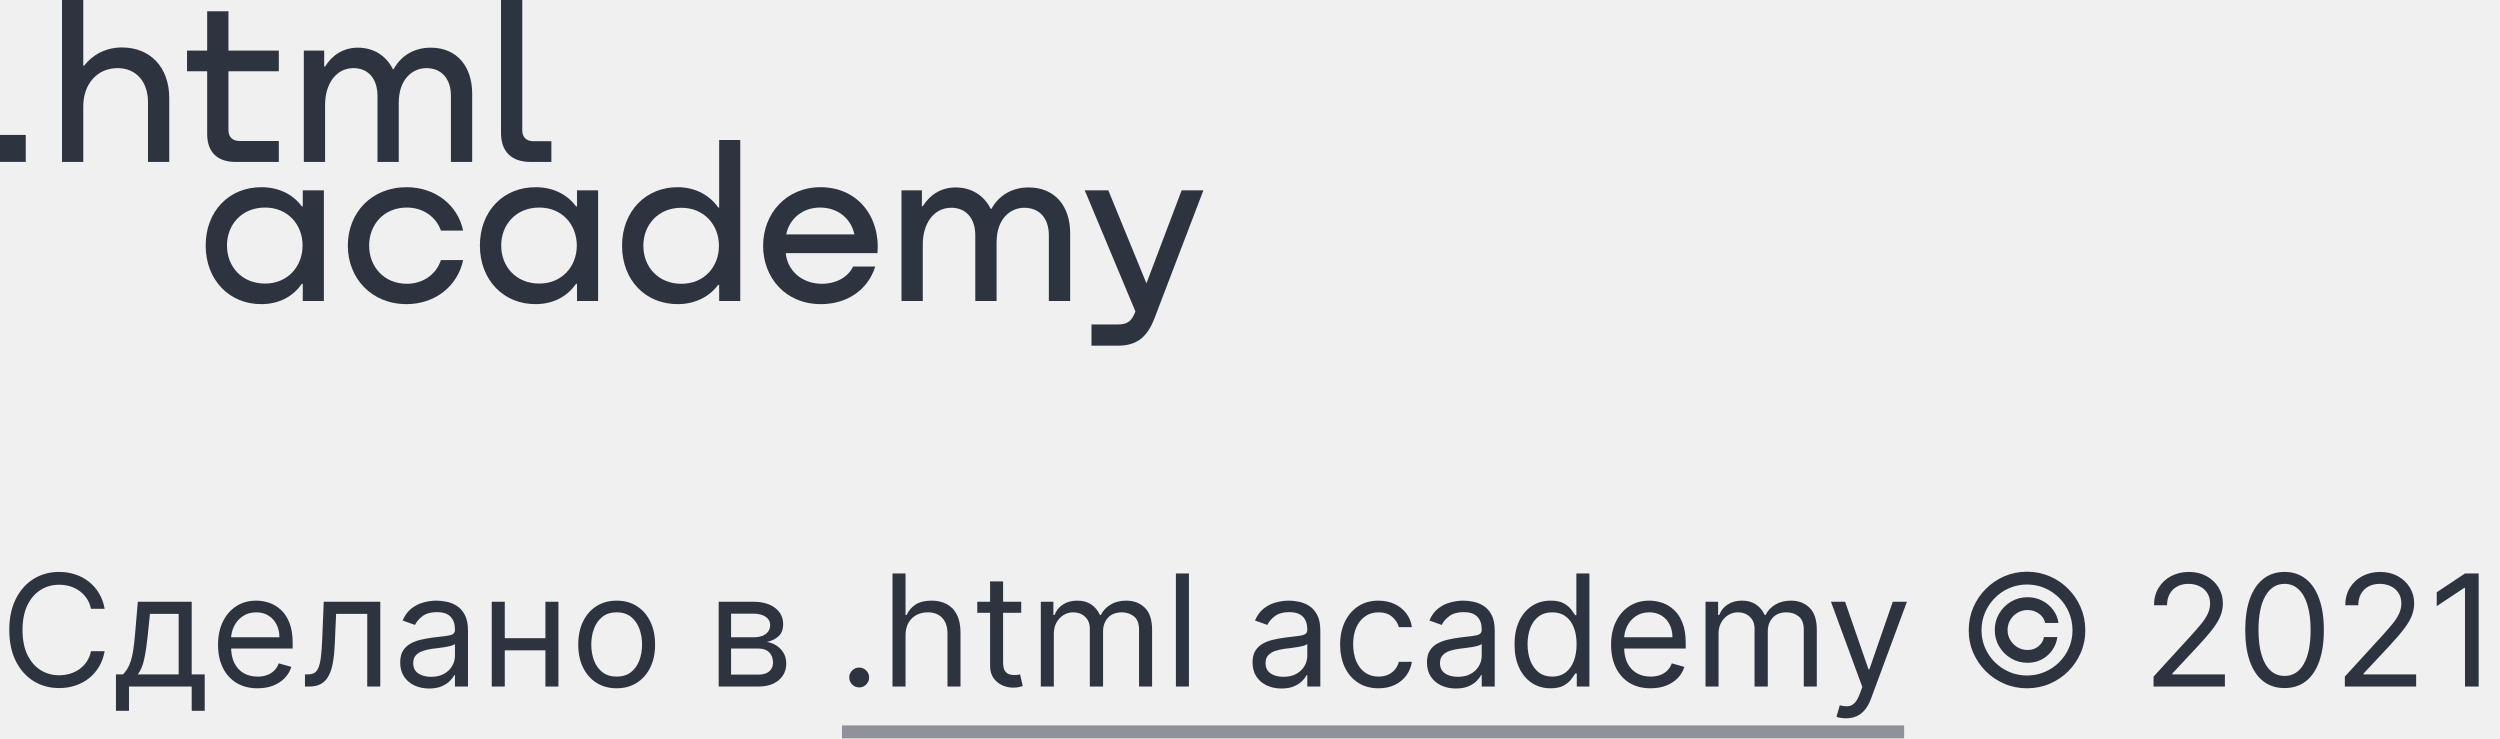
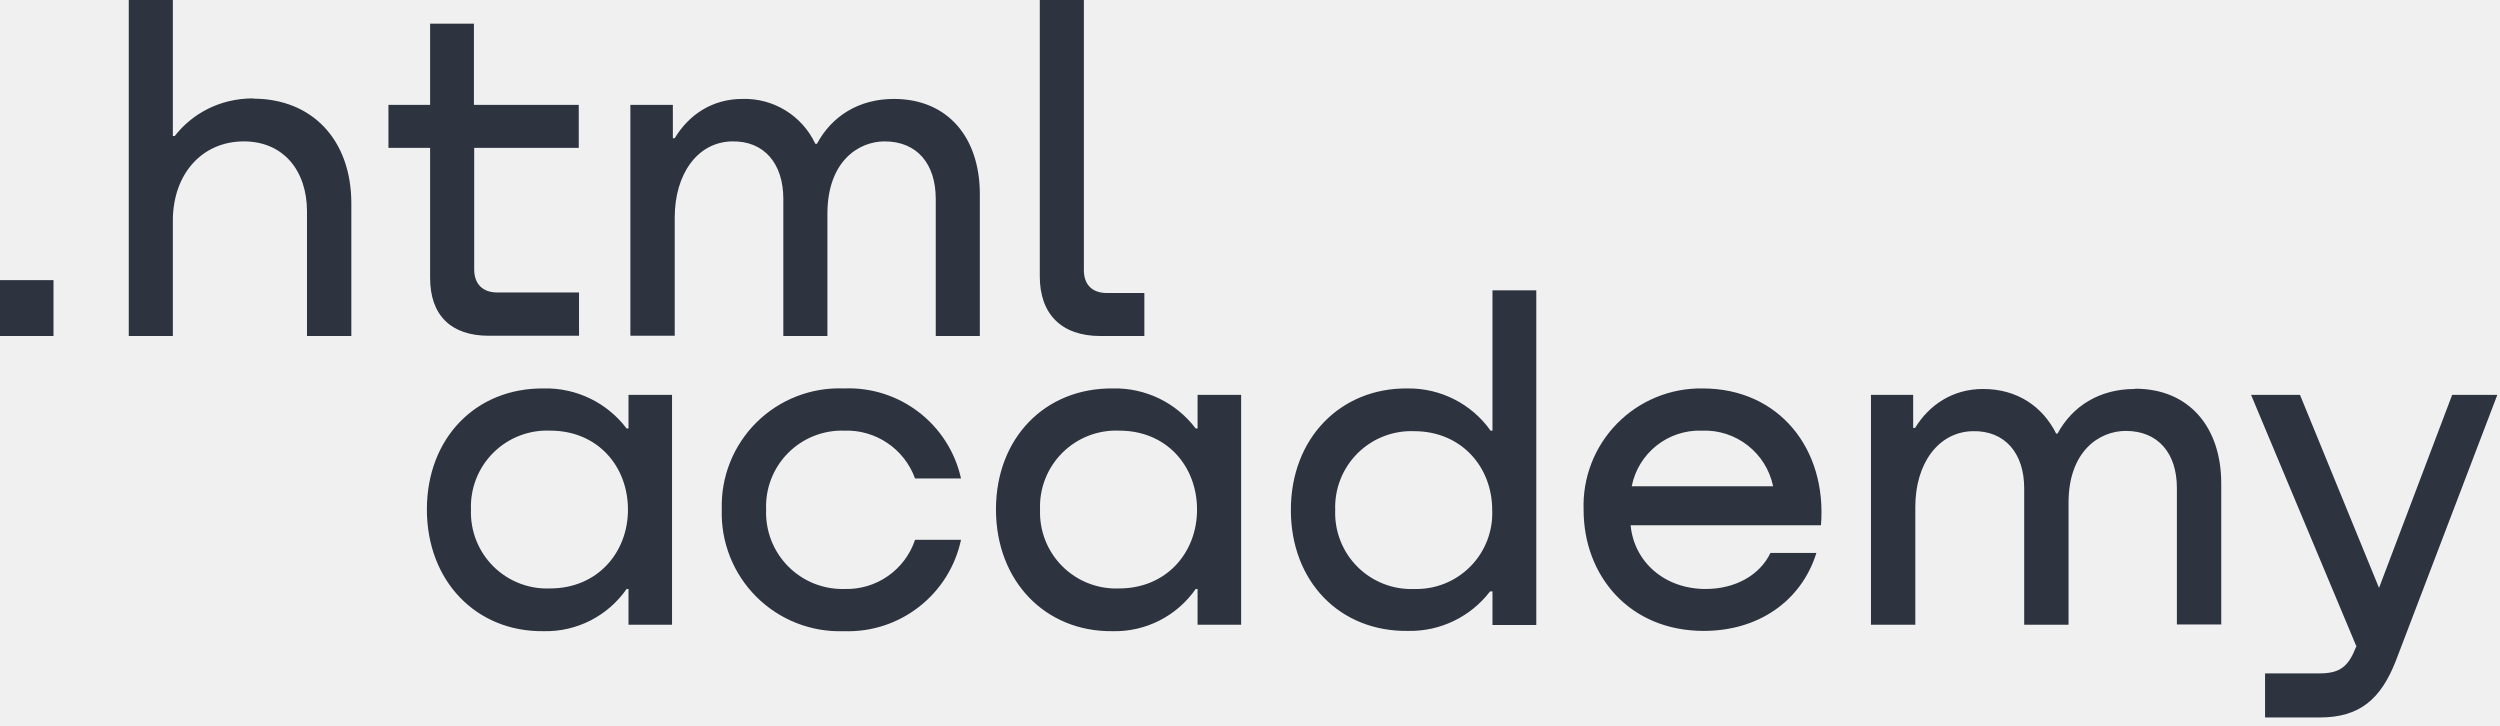
- <svg xmlns="http://www.w3.org/2000/svg" width="193" height="57" viewBox="0 0 193 57" fill="none">
-   <line opacity="0.5" x1="65" y1="56.5" x2="147" y2="56.5" stroke="#2D3440" />
-   <path d="M8.08 47H7.023C6.96 46.696 6.851 46.429 6.695 46.199C6.541 45.969 6.354 45.776 6.132 45.619C5.913 45.46 5.67 45.341 5.403 45.261C5.136 45.182 4.858 45.142 4.568 45.142C4.04 45.142 3.561 45.276 3.132 45.543C2.706 45.81 2.366 46.203 2.114 46.723C1.864 47.243 1.739 47.881 1.739 48.636C1.739 49.392 1.864 50.03 2.114 50.55C2.366 51.07 2.706 51.463 3.132 51.73C3.561 51.997 4.04 52.131 4.568 52.131C4.858 52.131 5.136 52.091 5.403 52.011C5.67 51.932 5.913 51.814 6.132 51.658C6.354 51.499 6.541 51.304 6.695 51.074C6.851 50.841 6.96 50.574 7.023 50.273H8.08C8 50.719 7.855 51.118 7.645 51.47C7.435 51.822 7.173 52.122 6.861 52.369C6.548 52.614 6.197 52.8 5.808 52.928C5.422 53.055 5.009 53.119 4.568 53.119C3.824 53.119 3.162 52.938 2.582 52.574C2.003 52.21 1.547 51.693 1.214 51.023C0.882 50.352 0.716 49.557 0.716 48.636C0.716 47.716 0.882 46.92 1.214 46.25C1.547 45.58 2.003 45.062 2.582 44.699C3.162 44.335 3.824 44.153 4.568 44.153C5.009 44.153 5.422 44.217 5.808 44.345C6.197 44.473 6.548 44.66 6.861 44.908C7.173 45.152 7.435 45.45 7.645 45.803C7.855 46.152 8 46.551 8.08 47ZM8.952 54.875V52.062H9.498C9.631 51.923 9.746 51.773 9.843 51.611C9.939 51.449 10.023 51.257 10.094 51.035C10.168 50.811 10.23 50.538 10.282 50.217C10.333 49.894 10.378 49.503 10.418 49.045L10.64 46.455H14.799V52.062H15.804V54.875H14.799V53H9.958V54.875H8.952ZM10.64 52.062H13.793V47.392H11.577L11.407 49.045C11.336 49.73 11.248 50.328 11.142 50.84C11.037 51.351 10.87 51.758 10.64 52.062ZM19.884 53.136C19.253 53.136 18.709 52.997 18.251 52.719C17.797 52.438 17.446 52.045 17.199 51.543C16.954 51.037 16.832 50.449 16.832 49.778C16.832 49.108 16.954 48.517 17.199 48.006C17.446 47.492 17.79 47.091 18.23 46.804C18.673 46.514 19.19 46.369 19.781 46.369C20.122 46.369 20.459 46.426 20.791 46.54C21.124 46.653 21.426 46.838 21.699 47.094C21.972 47.347 22.189 47.682 22.351 48.099C22.513 48.517 22.594 49.031 22.594 49.642V50.068H17.548V49.199H21.571C21.571 48.83 21.497 48.5 21.349 48.21C21.204 47.92 20.997 47.692 20.727 47.524C20.46 47.356 20.145 47.273 19.781 47.273C19.381 47.273 19.034 47.372 18.741 47.571C18.452 47.767 18.229 48.023 18.072 48.338C17.916 48.653 17.838 48.992 17.838 49.352V49.932C17.838 50.426 17.923 50.845 18.094 51.189C18.267 51.53 18.507 51.79 18.814 51.969C19.121 52.145 19.477 52.233 19.884 52.233C20.148 52.233 20.386 52.196 20.599 52.122C20.815 52.045 21.001 51.932 21.158 51.781C21.314 51.628 21.435 51.438 21.52 51.21L22.491 51.483C22.389 51.812 22.217 52.102 21.976 52.352C21.734 52.599 21.436 52.793 21.081 52.932C20.726 53.068 20.327 53.136 19.884 53.136ZM23.544 53V52.062H23.783C23.979 52.062 24.142 52.024 24.273 51.947C24.403 51.868 24.509 51.73 24.588 51.534C24.671 51.335 24.733 51.06 24.776 50.707C24.821 50.352 24.854 49.901 24.874 49.352L24.993 46.455H29.357V53H28.351V47.392H25.947L25.845 49.727C25.822 50.264 25.774 50.737 25.7 51.146C25.629 51.553 25.52 51.894 25.372 52.169C25.227 52.445 25.034 52.652 24.793 52.791C24.551 52.93 24.249 53 23.885 53H23.544ZM33.128 53.153C32.713 53.153 32.337 53.075 31.999 52.919C31.66 52.76 31.392 52.531 31.193 52.233C30.994 51.932 30.895 51.568 30.895 51.142C30.895 50.767 30.969 50.463 31.116 50.23C31.264 49.994 31.462 49.81 31.709 49.676C31.956 49.543 32.229 49.443 32.527 49.378C32.828 49.31 33.131 49.256 33.435 49.216C33.832 49.165 34.155 49.126 34.402 49.101C34.652 49.072 34.834 49.026 34.947 48.96C35.064 48.895 35.122 48.781 35.122 48.619V48.585C35.122 48.165 35.007 47.838 34.777 47.605C34.55 47.372 34.205 47.256 33.742 47.256C33.261 47.256 32.885 47.361 32.612 47.571C32.34 47.781 32.148 48.006 32.037 48.244L31.082 47.903C31.253 47.506 31.48 47.196 31.764 46.974C32.051 46.75 32.364 46.594 32.702 46.506C33.043 46.415 33.378 46.369 33.707 46.369C33.918 46.369 34.159 46.395 34.432 46.446C34.707 46.494 34.973 46.595 35.229 46.749C35.487 46.902 35.702 47.133 35.872 47.443C36.043 47.753 36.128 48.168 36.128 48.688V53H35.122V52.114H35.071C35.003 52.256 34.889 52.408 34.73 52.57C34.571 52.731 34.359 52.869 34.095 52.983C33.831 53.097 33.508 53.153 33.128 53.153ZM33.281 52.25C33.679 52.25 34.014 52.172 34.287 52.016C34.562 51.859 34.77 51.658 34.909 51.41C35.051 51.163 35.122 50.903 35.122 50.631V49.71C35.08 49.761 34.986 49.808 34.841 49.851C34.699 49.891 34.534 49.926 34.347 49.957C34.162 49.986 33.981 50.011 33.805 50.034C33.632 50.054 33.492 50.071 33.383 50.085C33.122 50.119 32.878 50.175 32.651 50.251C32.426 50.325 32.244 50.438 32.105 50.588C31.969 50.736 31.901 50.938 31.901 51.193C31.901 51.543 32.03 51.807 32.288 51.986C32.55 52.162 32.881 52.25 33.281 52.25ZM42.344 49.267V50.205H38.73V49.267H42.344ZM38.969 46.455V53H37.963V46.455H38.969ZM43.111 46.455V53H42.105V46.455H43.111ZM47.607 53.136C47.016 53.136 46.498 52.996 46.051 52.715C45.608 52.433 45.262 52.04 45.012 51.534C44.765 51.028 44.641 50.438 44.641 49.761C44.641 49.08 44.765 48.484 45.012 47.976C45.262 47.467 45.608 47.072 46.051 46.791C46.498 46.51 47.016 46.369 47.607 46.369C48.198 46.369 48.715 46.51 49.158 46.791C49.604 47.072 49.951 47.467 50.198 47.976C50.448 48.484 50.573 49.08 50.573 49.761C50.573 50.438 50.448 51.028 50.198 51.534C49.951 52.04 49.604 52.433 49.158 52.715C48.715 52.996 48.198 53.136 47.607 53.136ZM47.607 52.233C48.056 52.233 48.425 52.118 48.715 51.888C49.005 51.658 49.219 51.355 49.358 50.98C49.498 50.605 49.567 50.199 49.567 49.761C49.567 49.324 49.498 48.916 49.358 48.538C49.219 48.16 49.005 47.855 48.715 47.622C48.425 47.389 48.056 47.273 47.607 47.273C47.158 47.273 46.789 47.389 46.499 47.622C46.209 47.855 45.995 48.16 45.855 48.538C45.716 48.916 45.647 49.324 45.647 49.761C45.647 50.199 45.716 50.605 45.855 50.98C45.995 51.355 46.209 51.658 46.499 51.888C46.789 52.118 47.158 52.233 47.607 52.233ZM55.483 53V46.455H58.159C58.864 46.455 59.423 46.614 59.838 46.932C60.253 47.25 60.46 47.67 60.46 48.193C60.46 48.591 60.342 48.899 60.106 49.118C59.871 49.334 59.568 49.48 59.199 49.557C59.44 49.591 59.675 49.676 59.902 49.812C60.132 49.949 60.322 50.136 60.473 50.375C60.624 50.611 60.699 50.901 60.699 51.244C60.699 51.58 60.614 51.879 60.443 52.144C60.273 52.408 60.028 52.617 59.71 52.77C59.392 52.923 59.011 53 58.568 53H55.483ZM56.438 52.08H58.568C58.915 52.08 59.186 51.997 59.382 51.832C59.578 51.668 59.676 51.443 59.676 51.159C59.676 50.821 59.578 50.555 59.382 50.362C59.186 50.166 58.915 50.068 58.568 50.068H56.438V52.08ZM56.438 49.199H58.159C58.429 49.199 58.66 49.162 58.854 49.088C59.047 49.011 59.195 48.903 59.297 48.764C59.402 48.622 59.455 48.455 59.455 48.261C59.455 47.986 59.34 47.77 59.109 47.614C58.879 47.455 58.562 47.375 58.159 47.375H56.438V49.199ZM66.329 53.068C66.119 53.068 65.939 52.993 65.788 52.842C65.637 52.692 65.562 52.511 65.562 52.301C65.562 52.091 65.637 51.91 65.788 51.76C65.939 51.609 66.119 51.534 66.329 51.534C66.539 51.534 66.72 51.609 66.87 51.76C67.021 51.91 67.096 52.091 67.096 52.301C67.096 52.44 67.061 52.568 66.99 52.685C66.921 52.801 66.829 52.895 66.713 52.966C66.599 53.034 66.471 53.068 66.329 53.068ZM69.907 49.062V53H68.901V44.273H69.907V47.477H69.992C70.145 47.139 70.375 46.871 70.682 46.672C70.992 46.47 71.404 46.369 71.918 46.369C72.364 46.369 72.755 46.459 73.09 46.638C73.425 46.814 73.685 47.085 73.87 47.452C74.057 47.815 74.151 48.278 74.151 48.841V53H73.145V48.909C73.145 48.389 73.01 47.987 72.74 47.703C72.473 47.416 72.103 47.273 71.628 47.273C71.299 47.273 71.003 47.342 70.742 47.481C70.483 47.621 70.279 47.824 70.128 48.091C69.981 48.358 69.907 48.682 69.907 49.062ZM78.837 46.455V47.307H75.445V46.455H78.837ZM76.434 44.886H77.44V51.125C77.44 51.409 77.481 51.622 77.563 51.764C77.648 51.903 77.756 51.997 77.887 52.045C78.021 52.091 78.161 52.114 78.309 52.114C78.42 52.114 78.511 52.108 78.582 52.097C78.653 52.082 78.71 52.071 78.752 52.062L78.957 52.966C78.888 52.992 78.793 53.017 78.671 53.043C78.549 53.071 78.394 53.085 78.207 53.085C77.923 53.085 77.644 53.024 77.371 52.902C77.102 52.78 76.877 52.594 76.698 52.344C76.522 52.094 76.434 51.778 76.434 51.398V44.886ZM80.35 53V46.455H81.322V47.477H81.407C81.543 47.128 81.763 46.856 82.067 46.663C82.371 46.467 82.737 46.369 83.163 46.369C83.594 46.369 83.954 46.467 84.241 46.663C84.531 46.856 84.756 47.128 84.918 47.477H84.987C85.154 47.139 85.406 46.871 85.741 46.672C86.076 46.47 86.478 46.369 86.947 46.369C87.532 46.369 88.011 46.553 88.383 46.919C88.755 47.283 88.941 47.849 88.941 48.619V53H87.935V48.619C87.935 48.136 87.803 47.791 87.539 47.584C87.275 47.376 86.964 47.273 86.606 47.273C86.146 47.273 85.789 47.412 85.536 47.69C85.283 47.966 85.157 48.315 85.157 48.739V53H84.134V48.517C84.134 48.145 84.013 47.845 83.772 47.618C83.531 47.388 83.219 47.273 82.839 47.273C82.577 47.273 82.333 47.342 82.106 47.481C81.881 47.621 81.7 47.814 81.56 48.061C81.424 48.305 81.356 48.588 81.356 48.909V53H80.35ZM91.785 44.273V53H90.78V44.273H91.785ZM98.929 53.153C98.514 53.153 98.137 53.075 97.799 52.919C97.461 52.76 97.193 52.531 96.994 52.233C96.795 51.932 96.696 51.568 96.696 51.142C96.696 50.767 96.769 50.463 96.917 50.23C97.065 49.994 97.262 49.81 97.51 49.676C97.757 49.543 98.029 49.443 98.328 49.378C98.629 49.31 98.931 49.256 99.235 49.216C99.633 49.165 99.956 49.126 100.203 49.101C100.453 49.072 100.635 49.026 100.748 48.96C100.865 48.895 100.923 48.781 100.923 48.619V48.585C100.923 48.165 100.808 47.838 100.578 47.605C100.35 47.372 100.005 47.256 99.542 47.256C99.062 47.256 98.686 47.361 98.413 47.571C98.14 47.781 97.948 48.006 97.838 48.244L96.883 47.903C97.054 47.506 97.281 47.196 97.565 46.974C97.852 46.75 98.164 46.594 98.502 46.506C98.843 46.415 99.179 46.369 99.508 46.369C99.718 46.369 99.96 46.395 100.233 46.446C100.508 46.494 100.774 46.595 101.029 46.749C101.288 46.902 101.502 47.133 101.673 47.443C101.843 47.753 101.929 48.168 101.929 48.688V53H100.923V52.114H100.872C100.804 52.256 100.69 52.408 100.531 52.57C100.372 52.731 100.16 52.869 99.896 52.983C99.632 53.097 99.309 53.153 98.929 53.153ZM99.082 52.25C99.48 52.25 99.815 52.172 100.088 52.016C100.363 51.859 100.571 51.658 100.71 51.41C100.852 51.163 100.923 50.903 100.923 50.631V49.71C100.88 49.761 100.787 49.808 100.642 49.851C100.5 49.891 100.335 49.926 100.147 49.957C99.963 49.986 99.782 50.011 99.606 50.034C99.433 50.054 99.292 50.071 99.184 50.085C98.923 50.119 98.679 50.175 98.451 50.251C98.227 50.325 98.045 50.438 97.906 50.588C97.769 50.736 97.701 50.938 97.701 51.193C97.701 51.543 97.831 51.807 98.089 51.986C98.35 52.162 98.681 52.25 99.082 52.25ZM106.423 53.136C105.81 53.136 105.281 52.992 104.838 52.702C104.395 52.412 104.054 52.013 103.815 51.504C103.577 50.996 103.457 50.415 103.457 49.761C103.457 49.097 103.58 48.51 103.824 48.001C104.071 47.49 104.415 47.091 104.855 46.804C105.298 46.514 105.815 46.369 106.406 46.369C106.866 46.369 107.281 46.455 107.651 46.625C108.02 46.795 108.322 47.034 108.558 47.341C108.794 47.648 108.94 48.006 108.997 48.415H107.991C107.915 48.117 107.744 47.852 107.48 47.622C107.219 47.389 106.866 47.273 106.423 47.273C106.031 47.273 105.688 47.375 105.392 47.58C105.099 47.781 104.871 48.067 104.706 48.436C104.544 48.803 104.463 49.233 104.463 49.727C104.463 50.233 104.543 50.673 104.702 51.048C104.864 51.423 105.091 51.715 105.384 51.922C105.679 52.129 106.026 52.233 106.423 52.233C106.685 52.233 106.922 52.188 107.135 52.097C107.348 52.006 107.528 51.875 107.676 51.705C107.824 51.534 107.929 51.33 107.991 51.091H108.997C108.94 51.477 108.8 51.825 108.575 52.135C108.354 52.442 108.06 52.686 107.693 52.868C107.33 53.047 106.906 53.136 106.423 53.136ZM112.393 53.153C111.979 53.153 111.602 53.075 111.264 52.919C110.926 52.76 110.658 52.531 110.459 52.233C110.26 51.932 110.161 51.568 110.161 51.142C110.161 50.767 110.234 50.463 110.382 50.23C110.53 49.994 110.727 49.81 110.974 49.676C111.222 49.543 111.494 49.443 111.793 49.378C112.094 49.31 112.396 49.256 112.7 49.216C113.098 49.165 113.42 49.126 113.668 49.101C113.918 49.072 114.099 49.026 114.213 48.96C114.33 48.895 114.388 48.781 114.388 48.619V48.585C114.388 48.165 114.273 47.838 114.043 47.605C113.815 47.372 113.47 47.256 113.007 47.256C112.527 47.256 112.151 47.361 111.878 47.571C111.605 47.781 111.413 48.006 111.303 48.244L110.348 47.903C110.518 47.506 110.746 47.196 111.03 46.974C111.317 46.75 111.629 46.594 111.967 46.506C112.308 46.415 112.643 46.369 112.973 46.369C113.183 46.369 113.425 46.395 113.697 46.446C113.973 46.494 114.239 46.595 114.494 46.749C114.753 46.902 114.967 47.133 115.138 47.443C115.308 47.753 115.393 48.168 115.393 48.688V53H114.388V52.114H114.337C114.268 52.256 114.155 52.408 113.996 52.57C113.837 52.731 113.625 52.869 113.361 52.983C113.097 53.097 112.774 53.153 112.393 53.153ZM112.547 52.25C112.945 52.25 113.28 52.172 113.553 52.016C113.828 51.859 114.036 51.658 114.175 51.41C114.317 51.163 114.388 50.903 114.388 50.631V49.71C114.345 49.761 114.251 49.808 114.107 49.851C113.964 49.891 113.8 49.926 113.612 49.957C113.428 49.986 113.247 50.011 113.071 50.034C112.898 50.054 112.757 50.071 112.649 50.085C112.388 50.119 112.143 50.175 111.916 50.251C111.692 50.325 111.51 50.438 111.371 50.588C111.234 50.736 111.166 50.938 111.166 51.193C111.166 51.543 111.295 51.807 111.554 51.986C111.815 52.162 112.146 52.25 112.547 52.25ZM119.701 53.136C119.155 53.136 118.674 52.999 118.256 52.723C117.838 52.445 117.512 52.053 117.276 51.547C117.04 51.038 116.922 50.438 116.922 49.744C116.922 49.057 117.04 48.46 117.276 47.955C117.512 47.449 117.84 47.058 118.26 46.783C118.681 46.507 119.167 46.369 119.718 46.369C120.144 46.369 120.48 46.44 120.728 46.582C120.978 46.722 121.168 46.881 121.299 47.06C121.432 47.236 121.536 47.381 121.61 47.494H121.695V44.273H122.701V53H121.729V51.994H121.61C121.536 52.114 121.431 52.264 121.294 52.446C121.158 52.625 120.963 52.785 120.711 52.928C120.458 53.067 120.121 53.136 119.701 53.136ZM119.837 52.233C120.24 52.233 120.581 52.128 120.86 51.918C121.138 51.705 121.35 51.41 121.495 51.035C121.64 50.658 121.712 50.222 121.712 49.727C121.712 49.239 121.641 48.811 121.499 48.445C121.357 48.075 121.147 47.788 120.868 47.584C120.59 47.376 120.246 47.273 119.837 47.273C119.411 47.273 119.056 47.382 118.772 47.601C118.49 47.817 118.279 48.111 118.137 48.483C117.998 48.852 117.928 49.267 117.928 49.727C117.928 50.193 117.999 50.617 118.141 50.997C118.286 51.375 118.499 51.676 118.78 51.901C119.064 52.122 119.417 52.233 119.837 52.233ZM127.426 53.136C126.796 53.136 126.252 52.997 125.794 52.719C125.34 52.438 124.989 52.045 124.742 51.543C124.498 51.037 124.375 50.449 124.375 49.778C124.375 49.108 124.498 48.517 124.742 48.006C124.989 47.492 125.333 47.091 125.773 46.804C126.216 46.514 126.733 46.369 127.324 46.369C127.665 46.369 128.002 46.426 128.334 46.54C128.667 46.653 128.969 46.838 129.242 47.094C129.515 47.347 129.732 47.682 129.894 48.099C130.056 48.517 130.137 49.031 130.137 49.642V50.068H125.091V49.199H129.114C129.114 48.83 129.04 48.5 128.892 48.21C128.748 47.92 128.54 47.692 128.27 47.524C128.003 47.356 127.688 47.273 127.324 47.273C126.924 47.273 126.577 47.372 126.284 47.571C125.995 47.767 125.772 48.023 125.615 48.338C125.459 48.653 125.381 48.992 125.381 49.352V49.932C125.381 50.426 125.466 50.845 125.637 51.189C125.81 51.53 126.05 51.79 126.357 51.969C126.664 52.145 127.02 52.233 127.426 52.233C127.691 52.233 127.929 52.196 128.142 52.122C128.358 52.045 128.544 51.932 128.701 51.781C128.857 51.628 128.978 51.438 129.063 51.21L130.034 51.483C129.932 51.812 129.76 52.102 129.519 52.352C129.277 52.599 128.979 52.793 128.624 52.932C128.269 53.068 127.87 53.136 127.426 53.136ZM131.667 53V46.455H132.638V47.477H132.723C132.86 47.128 133.08 46.856 133.384 46.663C133.688 46.467 134.053 46.369 134.479 46.369C134.911 46.369 135.27 46.467 135.557 46.663C135.847 46.856 136.073 47.128 136.235 47.477H136.303C136.471 47.139 136.722 46.871 137.057 46.672C137.392 46.47 137.794 46.369 138.263 46.369C138.848 46.369 139.327 46.553 139.699 46.919C140.071 47.283 140.257 47.849 140.257 48.619V53H139.252V48.619C139.252 48.136 139.12 47.791 138.855 47.584C138.591 47.376 138.28 47.273 137.922 47.273C137.462 47.273 137.105 47.412 136.853 47.69C136.6 47.966 136.473 48.315 136.473 48.739V53H135.451V48.517C135.451 48.145 135.33 47.845 135.088 47.618C134.847 47.388 134.536 47.273 134.155 47.273C133.894 47.273 133.65 47.342 133.422 47.481C133.198 47.621 133.016 47.814 132.877 48.061C132.74 48.305 132.672 48.588 132.672 48.909V53H131.667ZM142.51 55.455C142.339 55.455 142.187 55.44 142.054 55.412C141.92 55.386 141.828 55.361 141.777 55.335L142.032 54.449C142.277 54.511 142.493 54.534 142.68 54.517C142.868 54.5 143.034 54.416 143.179 54.266C143.326 54.118 143.461 53.878 143.583 53.545L143.771 53.034L141.35 46.455H142.441L144.248 51.67H144.316L146.123 46.455H147.214L144.436 53.955C144.311 54.293 144.156 54.572 143.971 54.794C143.787 55.019 143.572 55.185 143.328 55.293C143.086 55.401 142.814 55.455 142.51 55.455ZM153.996 48.636C153.996 48.17 154.11 47.746 154.337 47.362C154.564 46.979 154.87 46.673 155.253 46.446C155.637 46.219 156.061 46.105 156.527 46.105C156.931 46.105 157.303 46.192 157.644 46.365C157.988 46.538 158.272 46.776 158.496 47.077C158.721 47.375 158.86 47.713 158.914 48.091H157.882C157.826 47.798 157.668 47.56 157.409 47.375C157.151 47.188 156.857 47.094 156.527 47.094C156.243 47.094 155.985 47.163 155.752 47.303C155.519 47.442 155.333 47.628 155.194 47.861C155.054 48.094 154.985 48.352 154.985 48.636C154.985 48.92 155.054 49.179 155.194 49.412C155.333 49.645 155.519 49.831 155.752 49.97C155.985 50.109 156.243 50.179 156.527 50.179C156.857 50.179 157.135 50.087 157.363 49.902C157.593 49.715 157.738 49.474 157.797 49.182H158.828C158.775 49.56 158.642 49.899 158.432 50.2C158.222 50.499 157.952 50.734 157.623 50.908C157.296 51.081 156.931 51.168 156.527 51.168C156.061 51.168 155.637 51.054 155.253 50.827C154.87 50.599 154.564 50.294 154.337 49.91C154.11 49.527 153.996 49.102 153.996 48.636ZM156.485 53.136C155.865 53.136 155.283 53.02 154.738 52.787C154.195 52.554 153.716 52.231 153.301 51.82C152.89 51.405 152.566 50.926 152.33 50.383C152.097 49.841 151.982 49.258 151.985 48.636C151.988 48.014 152.105 47.432 152.338 46.889C152.574 46.347 152.898 45.869 153.31 45.457C153.722 45.043 154.199 44.719 154.742 44.486C155.284 44.253 155.865 44.136 156.485 44.136C157.107 44.136 157.689 44.253 158.232 44.486C158.777 44.719 159.255 45.043 159.664 45.457C160.076 45.869 160.398 46.347 160.631 46.889C160.864 47.432 160.982 48.014 160.985 48.636C160.988 49.258 160.873 49.841 160.64 50.383C160.407 50.926 160.084 51.405 159.672 51.82C159.26 52.231 158.782 52.554 158.236 52.787C157.691 53.02 157.107 53.136 156.485 53.136ZM156.485 52.148C156.971 52.148 157.426 52.057 157.853 51.875C158.279 51.693 158.652 51.442 158.973 51.121C159.294 50.8 159.546 50.428 159.728 50.004C159.909 49.578 159.999 49.124 159.996 48.641C159.993 48.155 159.901 47.699 159.719 47.273C159.537 46.847 159.286 46.473 158.965 46.152C158.644 45.831 158.272 45.58 157.848 45.398C157.425 45.216 156.971 45.125 156.485 45.125C156.002 45.125 155.549 45.216 155.125 45.398C154.702 45.58 154.33 45.832 154.009 46.156C153.688 46.477 153.435 46.851 153.25 47.277C153.069 47.7 152.976 48.155 152.973 48.641C152.971 49.121 153.06 49.574 153.242 50C153.424 50.423 153.675 50.795 153.996 51.117C154.32 51.438 154.694 51.69 155.117 51.875C155.543 52.057 155.999 52.148 156.485 52.148ZM166.255 53V52.233L169.136 49.08C169.474 48.71 169.752 48.389 169.971 48.117C170.19 47.841 170.352 47.582 170.457 47.341C170.565 47.097 170.619 46.841 170.619 46.574C170.619 46.267 170.545 46.001 170.397 45.777C170.252 45.553 170.053 45.379 169.8 45.257C169.548 45.135 169.263 45.074 168.948 45.074C168.613 45.074 168.32 45.144 168.07 45.283C167.823 45.419 167.631 45.611 167.495 45.858C167.362 46.105 167.295 46.395 167.295 46.727H166.289C166.289 46.216 166.407 45.767 166.643 45.381C166.879 44.994 167.2 44.693 167.606 44.477C168.015 44.261 168.474 44.153 168.982 44.153C169.494 44.153 169.947 44.261 170.342 44.477C170.737 44.693 171.046 44.984 171.271 45.351C171.495 45.717 171.607 46.125 171.607 46.574C171.607 46.895 171.549 47.209 171.433 47.516C171.319 47.82 171.12 48.159 170.836 48.534C170.555 48.906 170.164 49.361 169.664 49.898L167.704 51.994V52.062H171.761V53H166.255ZM176.367 53.119C175.725 53.119 175.178 52.945 174.727 52.595C174.275 52.243 173.93 51.733 173.691 51.065C173.452 50.395 173.333 49.585 173.333 48.636C173.333 47.693 173.452 46.888 173.691 46.22C173.933 45.55 174.279 45.038 174.731 44.686C175.185 44.331 175.731 44.153 176.367 44.153C177.004 44.153 177.548 44.331 177.999 44.686C178.454 45.038 178.8 45.55 179.039 46.22C179.281 46.888 179.401 47.693 179.401 48.636C179.401 49.585 179.282 50.395 179.043 51.065C178.805 51.733 178.46 52.243 178.008 52.595C177.556 52.945 177.009 53.119 176.367 53.119ZM176.367 52.182C177.004 52.182 177.498 51.875 177.85 51.261C178.202 50.648 178.379 49.773 178.379 48.636C178.379 47.881 178.298 47.237 178.136 46.706C177.977 46.175 177.746 45.77 177.445 45.492C177.147 45.213 176.788 45.074 176.367 45.074C175.737 45.074 175.244 45.385 174.888 46.007C174.533 46.626 174.356 47.503 174.356 48.636C174.356 49.392 174.435 50.034 174.594 50.562C174.754 51.091 174.982 51.493 175.281 51.769C175.582 52.044 175.944 52.182 176.367 52.182ZM181.021 53V52.233L183.901 49.08C184.239 48.71 184.518 48.389 184.737 48.117C184.955 47.841 185.117 47.582 185.222 47.341C185.33 47.097 185.384 46.841 185.384 46.574C185.384 46.267 185.31 46.001 185.163 45.777C185.018 45.553 184.819 45.379 184.566 45.257C184.313 45.135 184.029 45.074 183.714 45.074C183.379 45.074 183.086 45.144 182.836 45.283C182.589 45.419 182.397 45.611 182.261 45.858C182.127 46.105 182.06 46.395 182.06 46.727H181.055C181.055 46.216 181.173 45.767 181.408 45.381C181.644 44.994 181.965 44.693 182.371 44.477C182.781 44.261 183.239 44.153 183.748 44.153C184.259 44.153 184.712 44.261 185.107 44.477C185.502 44.693 185.812 44.984 186.036 45.351C186.261 45.717 186.373 46.125 186.373 46.574C186.373 46.895 186.315 47.209 186.198 47.516C186.085 47.82 185.886 48.159 185.602 48.534C185.32 48.906 184.93 49.361 184.43 49.898L182.469 51.994V52.062H186.526V53H181.021ZM191.354 44.273V53H190.298V45.381H190.246L188.116 46.795V45.722L190.298 44.273H191.354Z" fill="#2D3440" />
-   <g clip-path="url(#clip0_18747_329)">
-     <path d="M0 10.416V12.499H1.988V10.416H0Z" fill="#2D3440" />
-     <path d="M9.419 3.663C8.157 3.663 7.137 4.236 6.497 5.069H6.428V0H4.786V12.5H6.428V8.212C6.428 6.493 7.5 5.26 9.073 5.26C10.559 5.26 11.424 6.371 11.424 7.864V12.5H13.066V7.569C13.066 5.191 11.596 3.663 9.419 3.663Z" fill="#2D3440" />
-     <path d="M21.525 3.906H17.636V0.868H15.994V3.906H14.439V5.503H15.994V10.347C15.994 11.736 16.772 12.5 18.172 12.5H21.525V10.885H18.5C17.947 10.885 17.636 10.573 17.636 10.035V5.503H21.525V3.906Z" fill="#2D3440" />
-     <path d="M33.255 3.68C31.941 3.68 30.939 4.323 30.386 5.347H30.334C29.832 4.34 28.899 3.68 27.62 3.68C26.48 3.68 25.615 4.288 25.097 5.139H25.027V3.906H23.455V12.5H25.097V8.09C25.097 6.475 25.944 5.295 27.223 5.26C28.433 5.226 29.141 6.094 29.141 7.396V12.5H30.783V7.951C30.783 6.024 31.924 5.26 32.909 5.26C34.102 5.26 34.81 6.094 34.81 7.396V12.5H36.452V7.222C36.452 5.139 35.277 3.68 33.255 3.68Z" fill="#2D3440" />
-     <path d="M38.678 10.277C38.678 11.684 39.473 12.5 40.942 12.5H42.566V10.902H41.184C40.631 10.902 40.319 10.59 40.319 10.052V0H38.678V10.277Z" fill="#2D3440" />
-     <path d="M23.375 15.936H23.306C22.665 15.073 21.627 14.469 20.241 14.452C17.696 14.418 15.878 16.299 15.878 18.957C15.878 21.632 17.73 23.513 20.224 23.479C21.644 23.461 22.665 22.823 23.306 21.908H23.375V23.237H25.003V14.694H23.375V15.936ZM20.466 21.891C18.666 21.891 17.523 20.579 17.523 18.957C17.523 17.334 18.666 16.023 20.466 16.023C22.215 16.023 23.358 17.334 23.358 18.957C23.358 20.562 22.215 21.891 20.466 21.891Z" fill="#2D3440" />
-     <path d="M35.752 17.8C35.354 15.867 33.639 14.452 31.389 14.452C28.67 14.452 26.852 16.437 26.852 18.957C26.852 21.476 28.67 23.479 31.389 23.479C33.639 23.479 35.354 22.029 35.752 20.078H34.038C33.691 21.166 32.67 21.908 31.406 21.908C29.64 21.908 28.497 20.579 28.497 18.957C28.497 17.334 29.64 16.023 31.406 16.023C32.722 16.023 33.691 16.799 34.038 17.8H35.752Z" fill="#2D3440" />
-     <path d="M44.546 15.936H44.477C43.836 15.073 42.797 14.469 41.412 14.452C38.866 14.418 37.048 16.299 37.048 18.957C37.048 21.632 38.901 23.513 41.394 23.479C42.814 23.461 43.836 22.823 44.477 21.908H44.546V23.237H46.173V14.694H44.546V15.936ZM41.637 21.891C39.836 21.891 38.693 20.579 38.693 18.957C38.693 17.334 39.836 16.023 41.637 16.023C43.386 16.023 44.529 17.334 44.529 18.957C44.529 20.562 43.386 21.891 41.637 21.891Z" fill="#2D3440" />
-     <path d="M55.52 16.023H55.451C54.81 15.108 53.736 14.469 52.369 14.452C49.875 14.418 48.023 16.299 48.023 18.974C48.023 21.632 49.841 23.513 52.386 23.479C53.736 23.461 54.81 22.857 55.434 21.994H55.52V23.237H57.148V10.81H55.52V16.023ZM52.611 21.908C50.81 21.908 49.667 20.596 49.667 18.974C49.667 17.352 50.81 16.04 52.611 16.04C54.36 16.04 55.503 17.369 55.503 18.974C55.503 20.596 54.36 21.908 52.611 21.908Z" fill="#2D3440" />
-     <path d="M63.345 14.452C60.713 14.452 58.912 16.471 58.912 18.974C58.912 21.407 60.609 23.479 63.379 23.479C65.388 23.479 66.998 22.391 67.57 20.579H65.856C65.475 21.39 64.557 21.908 63.449 21.908C61.891 21.908 60.782 20.872 60.661 19.544H67.743C67.968 16.696 66.185 14.452 63.345 14.452ZM63.31 16.023C64.678 16.023 65.7 16.868 65.96 18.094H60.696C60.938 16.886 61.96 16.023 63.31 16.023Z" fill="#2D3440" />
-     <path d="M79.413 14.47C78.097 14.47 77.093 15.108 76.538 16.126H76.486C75.984 15.125 75.049 14.47 73.768 14.47C72.625 14.47 71.759 15.073 71.24 15.919H71.171V14.694H69.595V23.237H71.24V18.853C71.24 17.248 72.088 16.075 73.37 16.04C74.582 16.006 75.292 16.868 75.292 18.163V23.237H76.937V18.715C76.937 16.799 78.079 16.04 79.066 16.04C80.261 16.04 80.971 16.868 80.971 18.163V23.237H82.616V17.99C82.616 15.919 81.439 14.47 79.413 14.47Z" fill="#2D3440" />
-     <path d="M88.505 21.873L85.561 14.694H83.743L87.656 24.048L87.639 24.082C87.362 24.79 87.05 25.049 86.288 25.049H84.263V26.688H86.288C87.778 26.688 88.574 26.015 89.128 24.566L92.903 14.694H91.223L88.505 21.873Z" fill="#2D3440" />
+ <svg xmlns="http://www.w3.org/2000/svg" width="93" height="27" viewBox="0 0 93 27" fill="none">
+   <g clip-path="url(#a)" fill="#2D3440">
+     <path d="M0 10.42v2.08h1.99v-2.08H0ZM9.42 3.66c-1.26 0-2.28.58-2.92 1.4h-.07V0H4.79v12.5h1.64V8.21c0-1.72 1.07-2.95 2.64-2.95 1.49 0 2.35 1.11 2.35 2.6v4.64h1.65V7.57c0-2.38-1.47-3.9-3.65-3.9ZM21.53 3.9h-3.9V.88H16V3.9h-1.55v1.6h1.55v4.84c0 1.39.78 2.15 2.18 2.15h3.36v-1.61H18.5c-.55 0-.86-.32-.86-.86V5.5h3.89V3.9ZM33.25 3.68c-1.3 0-2.31.64-2.86 1.67h-.06a2.9 2.9 0 0 0-2.71-1.67c-1.14 0-2 .6-2.52 1.46h-.07V3.9h-1.58v8.59h1.65V8.09c0-1.61.84-2.8 2.12-2.83 1.21-.03 1.92.83 1.92 2.14v5.1h1.64V7.95c0-1.93 1.14-2.69 2.13-2.69 1.2 0 1.9.83 1.9 2.14v5.1h1.64V7.22c0-2.08-1.17-3.54-3.2-3.54ZM38.68 10.28c0 1.4.8 2.22 2.26 2.22h1.63v-1.6h-1.39c-.55 0-.86-.31-.86-.85V0h-1.64v10.28ZM23.38 15.94h-.07a3.75 3.75 0 0 0-3.07-1.49c-2.54-.03-4.36 1.85-4.36 4.5 0 2.68 1.85 4.56 4.34 4.53a3.66 3.66 0 0 0 3.09-1.57h.07v1.33H25v-8.55h-1.62v1.25Zm-2.91 5.95a2.83 2.83 0 0 1-2.95-2.93 2.83 2.83 0 0 1 2.95-2.94c1.75 0 2.89 1.31 2.89 2.94 0 1.6-1.14 2.93-2.9 2.93ZM35.75 17.8a4.28 4.28 0 0 0-4.36-3.35 4.37 4.37 0 0 0-4.54 4.5 4.39 4.39 0 0 0 4.54 4.53 4.3 4.3 0 0 0 4.36-3.4h-1.71a2.68 2.68 0 0 1-2.63 1.83 2.84 2.84 0 0 1-2.91-2.95 2.82 2.82 0 0 1 2.9-2.94 2.7 2.7 0 0 1 2.64 1.78h1.71ZM44.55 15.94h-.07a3.75 3.75 0 0 0-3.07-1.49c-2.54-.03-4.36 1.85-4.36 4.5 0 2.68 1.85 4.56 4.34 4.53a3.66 3.66 0 0 0 3.09-1.57h.07v1.33h1.62v-8.55h-1.62v1.25Zm-2.91 5.95a2.83 2.83 0 0 1-2.95-2.93 2.83 2.83 0 0 1 2.95-2.94c1.75 0 2.89 1.31 2.89 2.94 0 1.6-1.14 2.93-2.9 2.93ZM55.52 16.02h-.07a3.73 3.73 0 0 0-3.08-1.57c-2.5-.03-4.35 1.85-4.35 4.52 0 2.66 1.82 4.54 4.37 4.5A3.74 3.74 0 0 0 55.43 22h.09v1.25h1.63V10.8h-1.63v5.21Zm-2.9 5.89a2.83 2.83 0 0 1-2.95-2.94 2.83 2.83 0 0 1 2.94-2.93c1.75 0 2.9 1.33 2.9 2.93a2.82 2.82 0 0 1-2.9 2.94ZM63.34 14.45a4.36 4.36 0 0 0-4.43 4.52c0 2.44 1.7 4.5 4.47 4.5 2 0 3.62-1.08 4.19-2.9h-1.71c-.39.82-1.3 1.34-2.41 1.34-1.56 0-2.67-1.04-2.79-2.37h7.08c.23-2.84-1.56-5.09-4.4-5.09Zm-.03 1.57a2.6 2.6 0 0 1 2.65 2.07H60.7a2.57 2.57 0 0 1 2.61-2.07ZM79.41 14.47c-1.31 0-2.32.64-2.87 1.66h-.05c-.5-1-1.44-1.66-2.72-1.66-1.14 0-2.01.6-2.53 1.45h-.07v-1.23H69.6v8.55h1.65v-4.39c0-1.6.85-2.78 2.13-2.81 1.21-.03 1.92.83 1.92 2.12v5.08h1.65V18.7c0-1.91 1.14-2.67 2.13-2.67 1.2 0 1.9.83 1.9 2.12v5.08h1.65v-5.25c0-2.07-1.18-3.52-3.2-3.52ZM88.5 21.87l-2.94-7.18h-1.82l3.92 9.36-.02.03c-.28.71-.59.97-1.35.97h-2.03v1.64h2.03c1.49 0 2.28-.68 2.84-2.12l3.77-9.88h-1.68l-2.72 7.18Z" />
  </g>
  <defs>
-     <clipPath id="clip0_18747_329">
-       <rect width="93" height="26.711" fill="white" />
+     <clipPath id="a">
+       <path fill="#fff" d="M0 0h93v26.71H0z" />
    </clipPath>
  </defs>
</svg>
